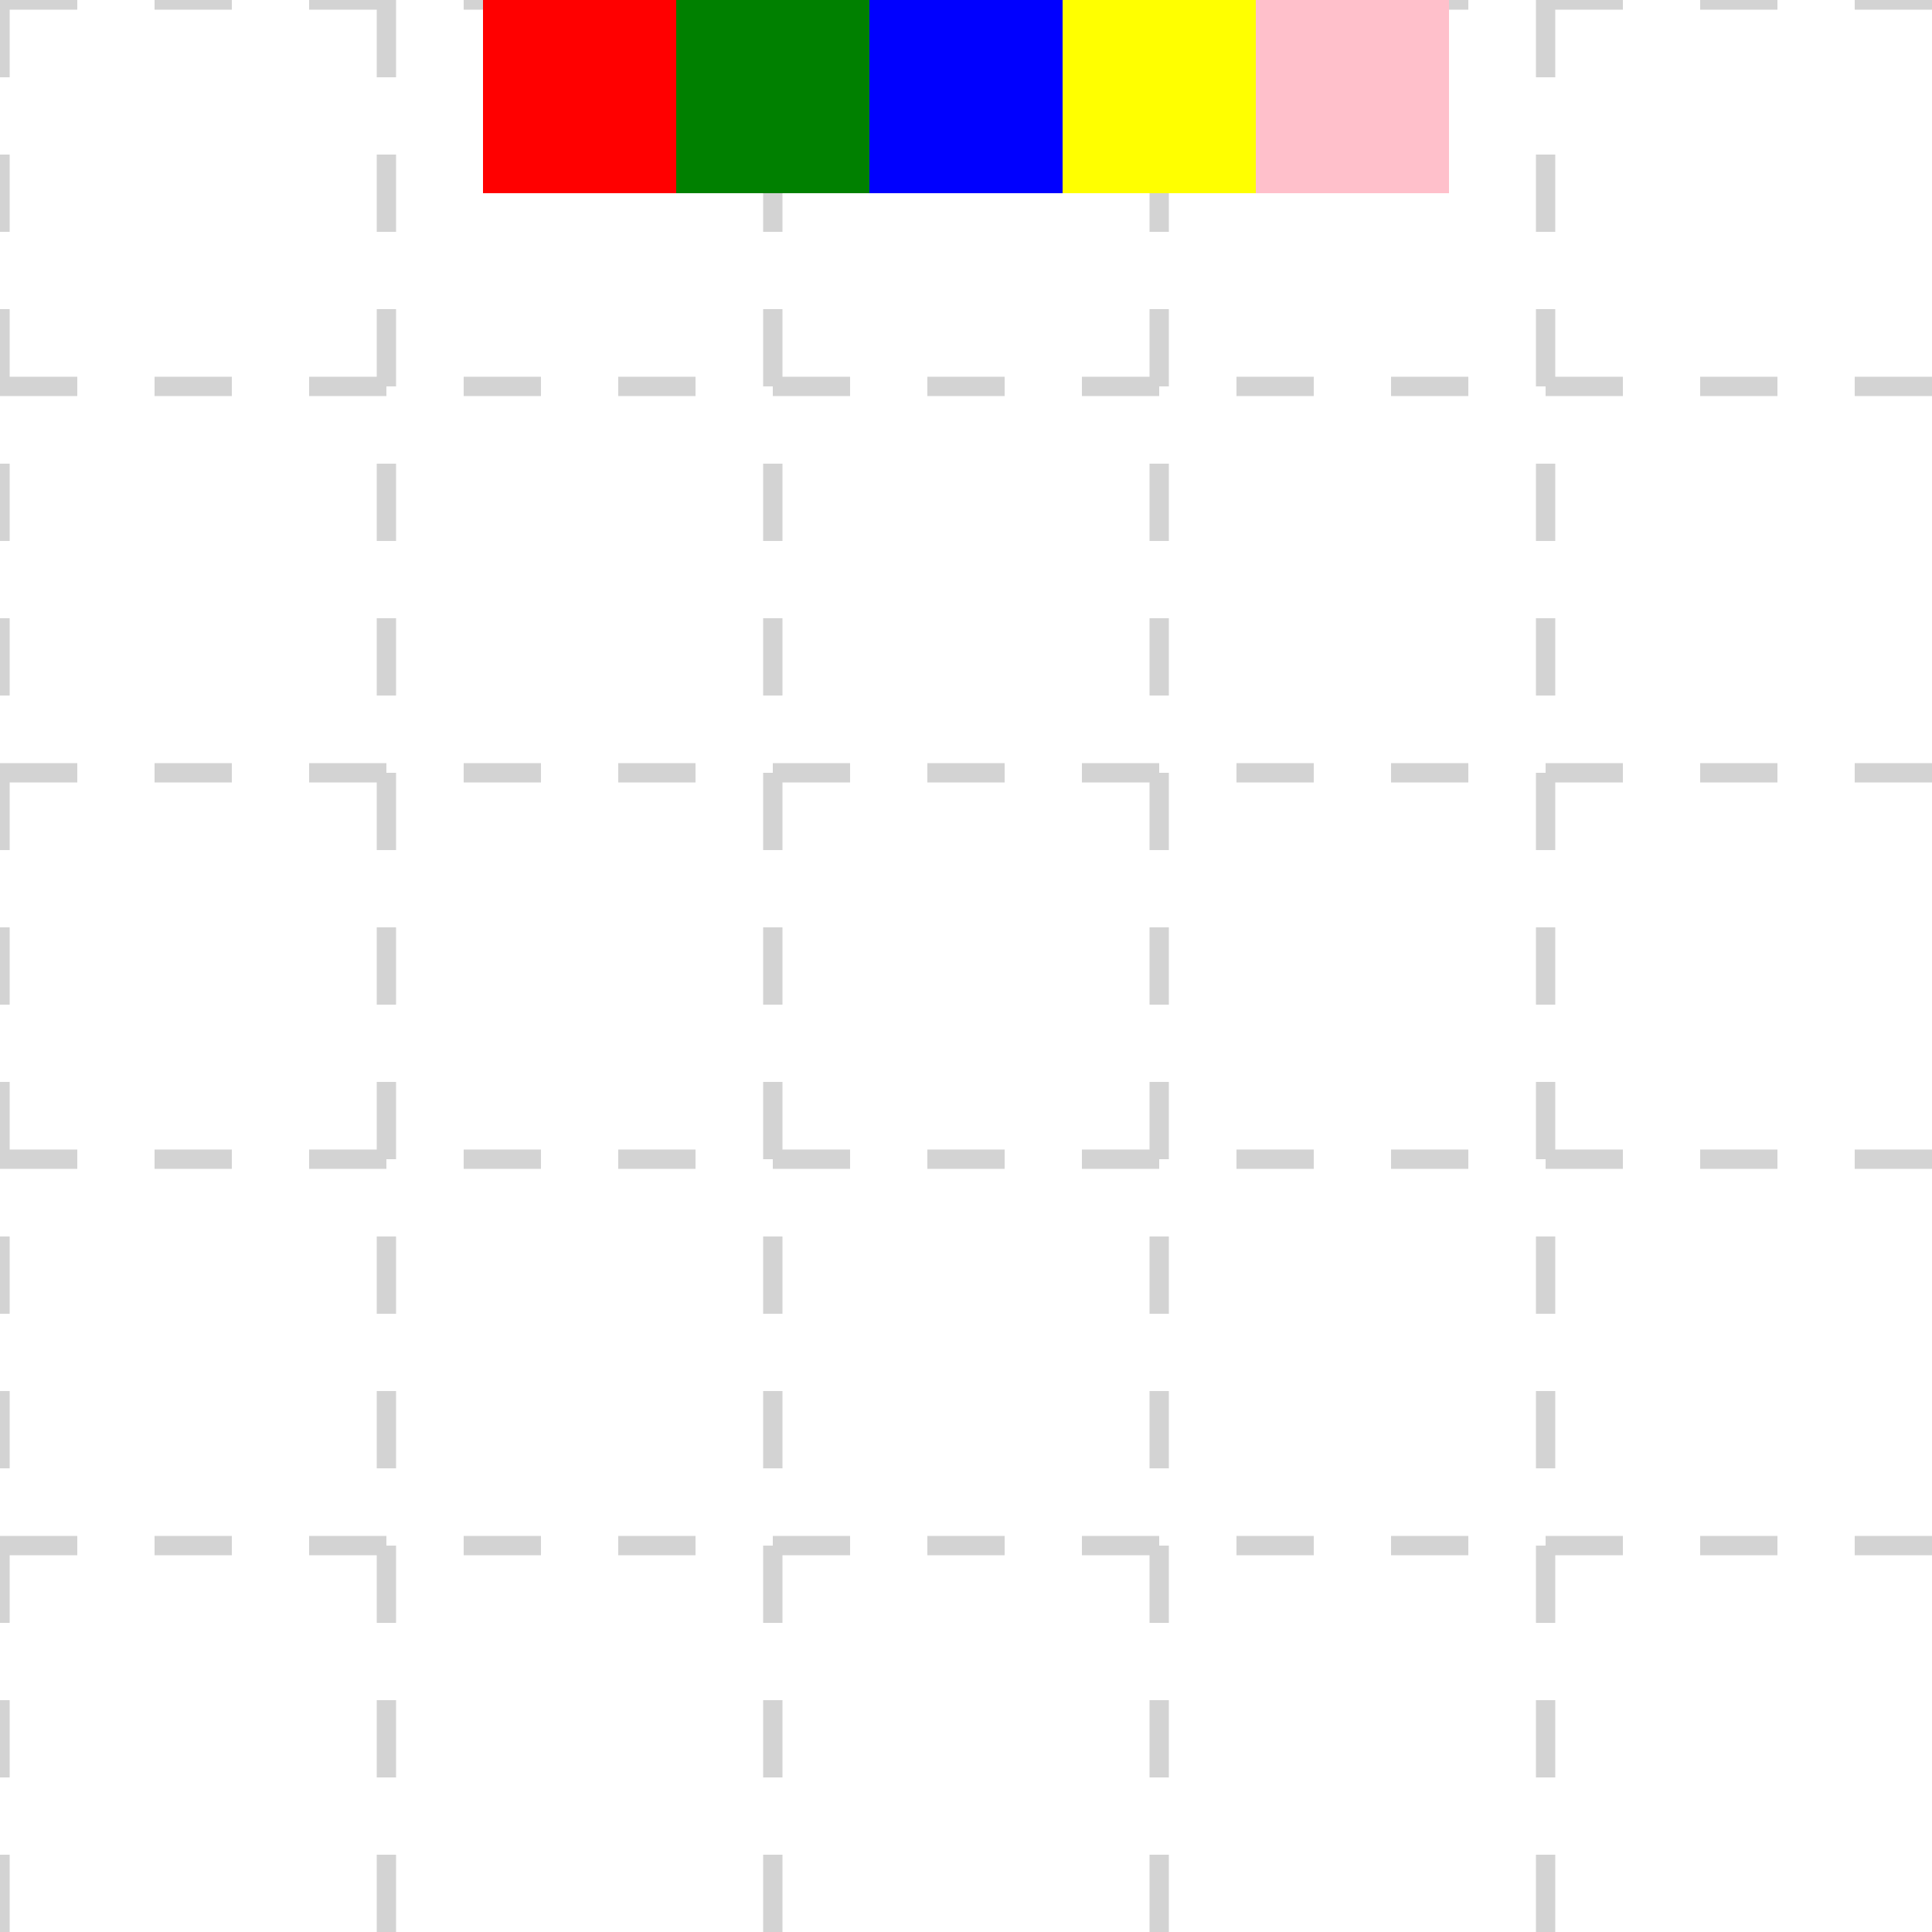
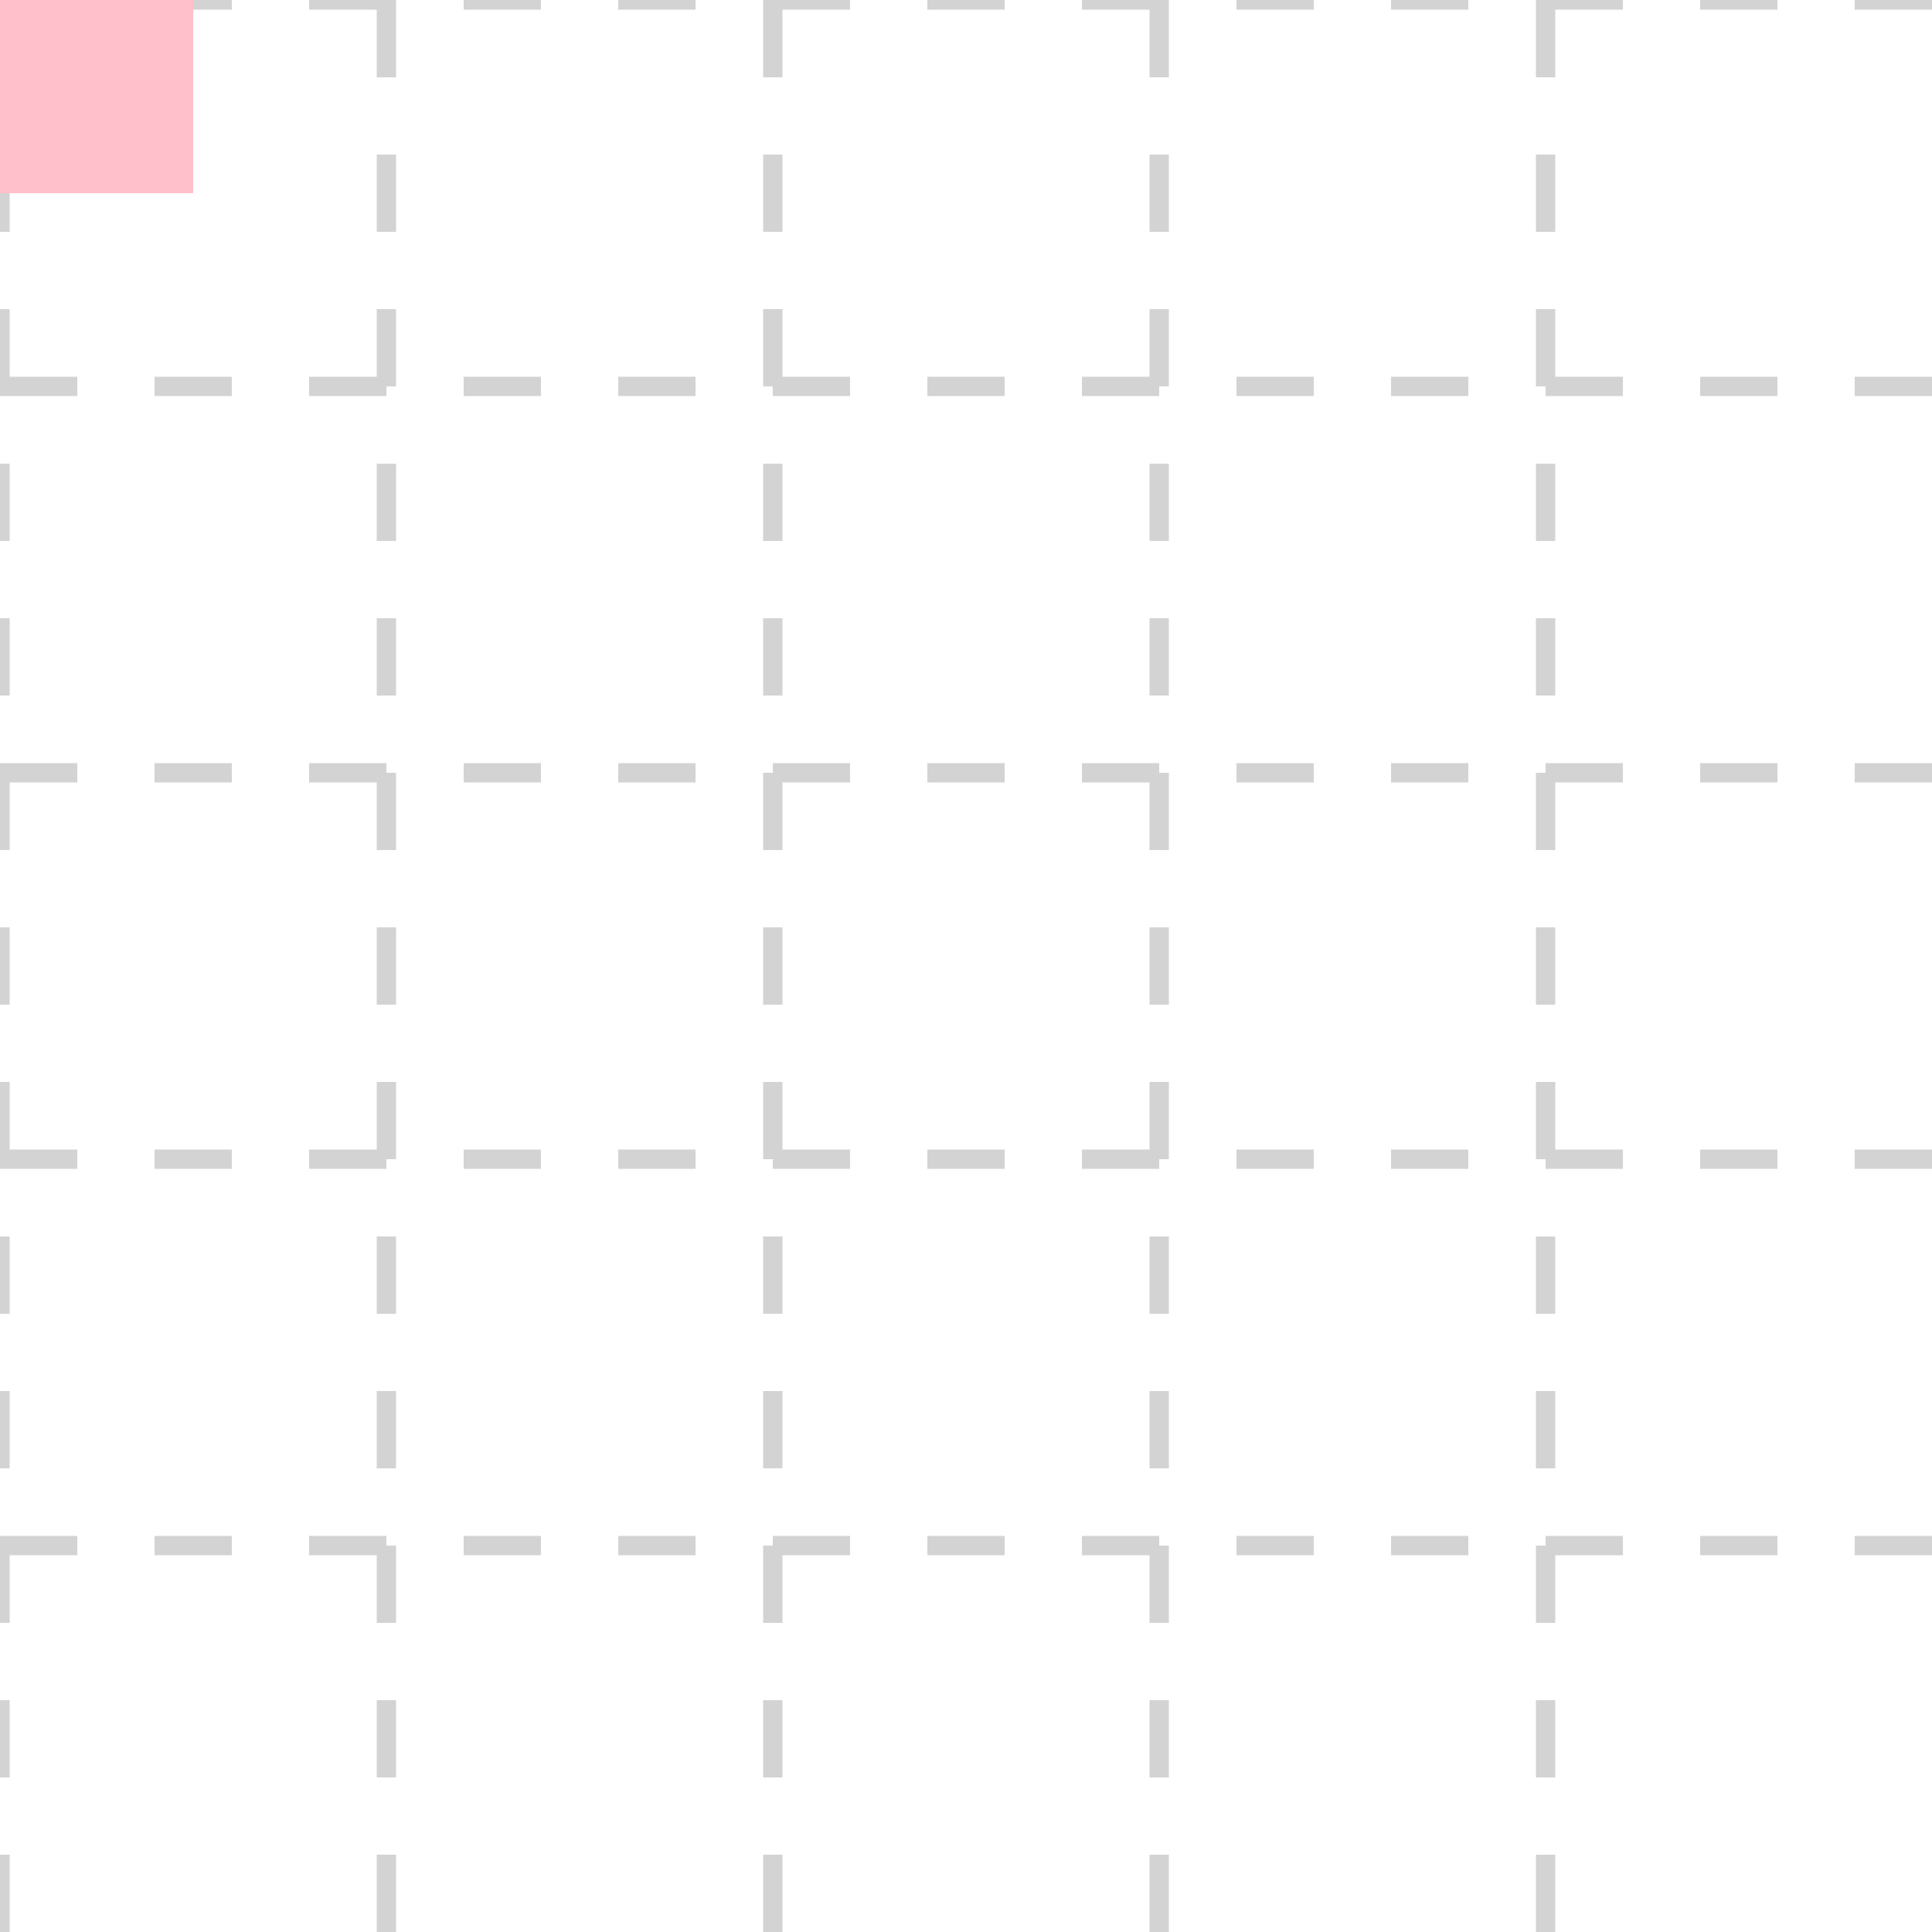
<svg xmlns="http://www.w3.org/2000/svg" width="100" height="100" color-interpolation-filters="sRGB" style="background: transparent;">
  <g>
    <g fill="none">
      <g fill="none">
        <g>
          <path width="100" height="100" fill="rgba(255,255,255,1)" d="m0 0 100 0 0 100-100 0z" />
        </g>
        <g fill="none">
          <g fill="none" class="axis-grid-group">
            <g fill="none" class="axis-grid">
              <g fill="none" class="grid-line-group">
                <g>
                  <path fill="none" stroke="rgba(211,211,211,1)" stroke-dasharray="4,4" stroke-width="1" d="m0 0 100 0" class="grid-line" />
                </g>
                <g>
                  <path fill="none" stroke="rgba(211,211,211,1)" stroke-dasharray="4,4" stroke-width="1" d="m0 20 100 0" class="grid-line" />
                </g>
                <g>
                  <path fill="none" stroke="rgba(211,211,211,1)" stroke-dasharray="4,4" stroke-width="1" d="m0 40 100 0" class="grid-line" />
                </g>
                <g>
                  <path fill="none" stroke="rgba(211,211,211,1)" stroke-dasharray="4,4" stroke-width="1" d="m0 60 100 0" class="grid-line" />
                </g>
                <g>
                  <path fill="none" stroke="rgba(211,211,211,1)" stroke-dasharray="4,4" stroke-width="1" d="m0 80 100 0" class="grid-line" />
                </g>
              </g>
              <g fill="none" class="grid-region-group" />
            </g>
          </g>
          <g fill="none" class="axis-main-group">
            <g fill="none" class="axis-line-group">
              <g>
                <line x1="0" x2="0" y1="0" y2="100" fill="none" stroke="rgba(0,0,0,1)" stroke-width="0" class="axis-line axis-line" />
              </g>
            </g>
            <g fill="none" class="axis-tick-group" />
            <g fill="none" class="axis-label-group">
              <g fill="none" class="axis-label" transform="matrix(1 0 0 1 -10 0)">
                <g transform="matrix(0 -1 1 0 0 0)">
                  <text fill="rgba(0,0,0,1)" stroke-width="1" class="axis-label-item" dominant-baseline="central" dx=".5" dy="0" font-family="sans-serif" font-size="12" font-style="normal" font-variant="normal" font-weight="normal" paint-order="stroke" style="transform:translate(0px, 0px);" text-anchor="middle">0</text>
                </g>
              </g>
              <g fill="none" class="axis-label" transform="matrix(1 0 0 1 -10 20)">
                <g transform="matrix(0 -1 1 0 0 0)">
                  <text fill="rgba(0,0,0,1)" stroke-width="1" class="axis-label-item" dominant-baseline="central" dx=".5" dy="0" font-family="sans-serif" font-size="12" font-style="normal" font-variant="normal" font-weight="normal" paint-order="stroke" style="transform:translate(0px, 0px);" text-anchor="middle">2</text>
                </g>
              </g>
              <g fill="none" class="axis-label" transform="matrix(1 0 0 1 -10 40)">
                <g transform="matrix(0 -1 1 0 0 0)">
                  <text fill="rgba(0,0,0,1)" stroke-width="1" class="axis-label-item" dominant-baseline="central" dx=".5" dy="0" font-family="sans-serif" font-size="12" font-style="normal" font-variant="normal" font-weight="normal" paint-order="stroke" style="transform:translate(0px, 0px);" text-anchor="middle">4</text>
                </g>
              </g>
              <g fill="none" class="axis-label" transform="matrix(1 0 0 1 -10 60)">
                <g transform="matrix(0 -1 1 0 0 0)">
                  <text fill="rgba(0,0,0,1)" stroke-width="1" class="axis-label-item" dominant-baseline="central" dx=".5" dy="0" font-family="sans-serif" font-size="12" font-style="normal" font-variant="normal" font-weight="normal" paint-order="stroke" style="transform:translate(0px, 0px);" text-anchor="middle">6</text>
                </g>
              </g>
              <g fill="none" class="axis-label" transform="matrix(1 0 0 1 -10 80)">
                <g transform="matrix(0 -1 1 0 0 0)">
                  <text fill="rgba(0,0,0,1)" stroke-width="1" class="axis-label-item" dominant-baseline="central" dx=".5" dy="0" font-family="sans-serif" font-size="12" font-style="normal" font-variant="normal" font-weight="normal" paint-order="stroke" style="transform:translate(0px, 0px);" text-anchor="middle">8</text>
                </g>
              </g>
            </g>
          </g>
          <g fill="none" class="axis-title-group" />
        </g>
        <g fill="none">
          <g fill="none" class="axis-grid-group">
            <g fill="none" class="axis-grid">
              <g fill="none" class="grid-line-group">
                <g>
                  <path fill="none" stroke="rgba(211,211,211,1)" stroke-dasharray="4,4" stroke-width="1" d="m0 0 0 100" class="grid-line" />
                </g>
                <g>
                  <path fill="none" stroke="rgba(211,211,211,1)" stroke-dasharray="4,4" stroke-width="1" d="m20 0 0 100" class="grid-line" />
                </g>
                <g>
                  <path fill="none" stroke="rgba(211,211,211,1)" stroke-dasharray="4,4" stroke-width="1" d="m40 0 0 100" class="grid-line" />
                </g>
                <g>
                  <path fill="none" stroke="rgba(211,211,211,1)" stroke-dasharray="4,4" stroke-width="1" d="m60 0 0 100" class="grid-line" />
                </g>
                <g>
                  <path fill="none" stroke="rgba(211,211,211,1)" stroke-dasharray="4,4" stroke-width="1" d="m80 0 0 100" class="grid-line" />
                </g>
              </g>
              <g fill="none" class="grid-region-group" />
            </g>
          </g>
          <g fill="none" class="axis-main-group">
            <g fill="none" class="axis-line-group">
              <g>
                <line x1="0" x2="100" y1="0" y2="0" fill="none" stroke="rgba(0,0,0,1)" stroke-width="0" class="axis-line axis-line" />
              </g>
            </g>
            <g fill="none" class="axis-tick-group" />
            <g fill="none" class="axis-label-group">
              <g fill="none" class="axis-label" transform="matrix(1 0 0 1 0 -10)">
                <g>
                  <text fill="rgba(0,0,0,1)" stroke-width="1" class="axis-label-item" dominant-baseline="central" dx=".5" dy="-11.5" font-family="sans-serif" font-size="12" font-style="normal" font-variant="normal" font-weight="normal" paint-order="stroke" style="transform:translate(0px, 0px);" text-anchor="middle">0</text>
                </g>
              </g>
              <g fill="none" class="axis-label" transform="matrix(1 0 0 1 20 -10)">
                <g>
                  <text fill="rgba(0,0,0,1)" stroke-width="1" class="axis-label-item" dominant-baseline="central" dx=".5" dy="-11.5" font-family="sans-serif" font-size="12" font-style="normal" font-variant="normal" font-weight="normal" paint-order="stroke" style="transform:translate(0px, 0px);" text-anchor="middle">2</text>
                </g>
              </g>
              <g fill="none" class="axis-label" transform="matrix(1 0 0 1 40 -10)">
                <g>
                  <text fill="rgba(0,0,0,1)" stroke-width="1" class="axis-label-item" dominant-baseline="central" dx=".5" dy="-11.5" font-family="sans-serif" font-size="12" font-style="normal" font-variant="normal" font-weight="normal" paint-order="stroke" style="transform:translate(0px, 0px);" text-anchor="middle">4</text>
                </g>
              </g>
              <g fill="none" class="axis-label" transform="matrix(1 0 0 1 60 -10)">
                <g>
                  <text fill="rgba(0,0,0,1)" stroke-width="1" class="axis-label-item" dominant-baseline="central" dx=".5" dy="-11.5" font-family="sans-serif" font-size="12" font-style="normal" font-variant="normal" font-weight="normal" paint-order="stroke" style="transform:translate(0px, 0px);" text-anchor="middle">6</text>
                </g>
              </g>
              <g fill="none" class="axis-label" transform="matrix(1 0 0 1 80 -10)">
                <g>
                  <text fill="rgba(0,0,0,1)" stroke-width="1" class="axis-label-item" dominant-baseline="central" dx=".5" dy="-11.5" font-family="sans-serif" font-size="12" font-style="normal" font-variant="normal" font-weight="normal" paint-order="stroke" style="transform:translate(0px, 0px);" text-anchor="middle">8</text>
                </g>
              </g>
            </g>
          </g>
          <g fill="none" class="axis-title-group" />
        </g>
        <g fill="none">
-           <g transform="matrix(1 0 0 1 25 0)">
+           <g>
            <path width="10" height="10" fill="rgba(255,0,0,1)" d="m0 0 10 0 0 10-10 0z" />
          </g>
-           <g transform="matrix(1 0 0 1 35 0)">
+           <g>
            <path width="10" height="10" fill="rgba(0,128,0,1)" d="m0 0 10 0 0 10-10 0z" />
          </g>
-           <g transform="matrix(1 0 0 1 45 0)">
+           <g>
            <path width="10" height="10" fill="rgba(0,0,255,1)" d="m0 0 10 0 0 10-10 0z" />
          </g>
-           <g transform="matrix(1 0 0 1 55 0)">
+           <g>
            <path width="10" height="10" fill="rgba(255,255,0,1)" d="m0 0 10 0 0 10-10 0z" />
          </g>
-           <g transform="matrix(1 0 0 1 65 0)">
+           <g>
            <path width="10" height="10" fill="rgba(255,192,203,1)" d="m0 0 10 0 0 10-10 0z" />
          </g>
        </g>
      </g>
    </g>
  </g>
</svg>
